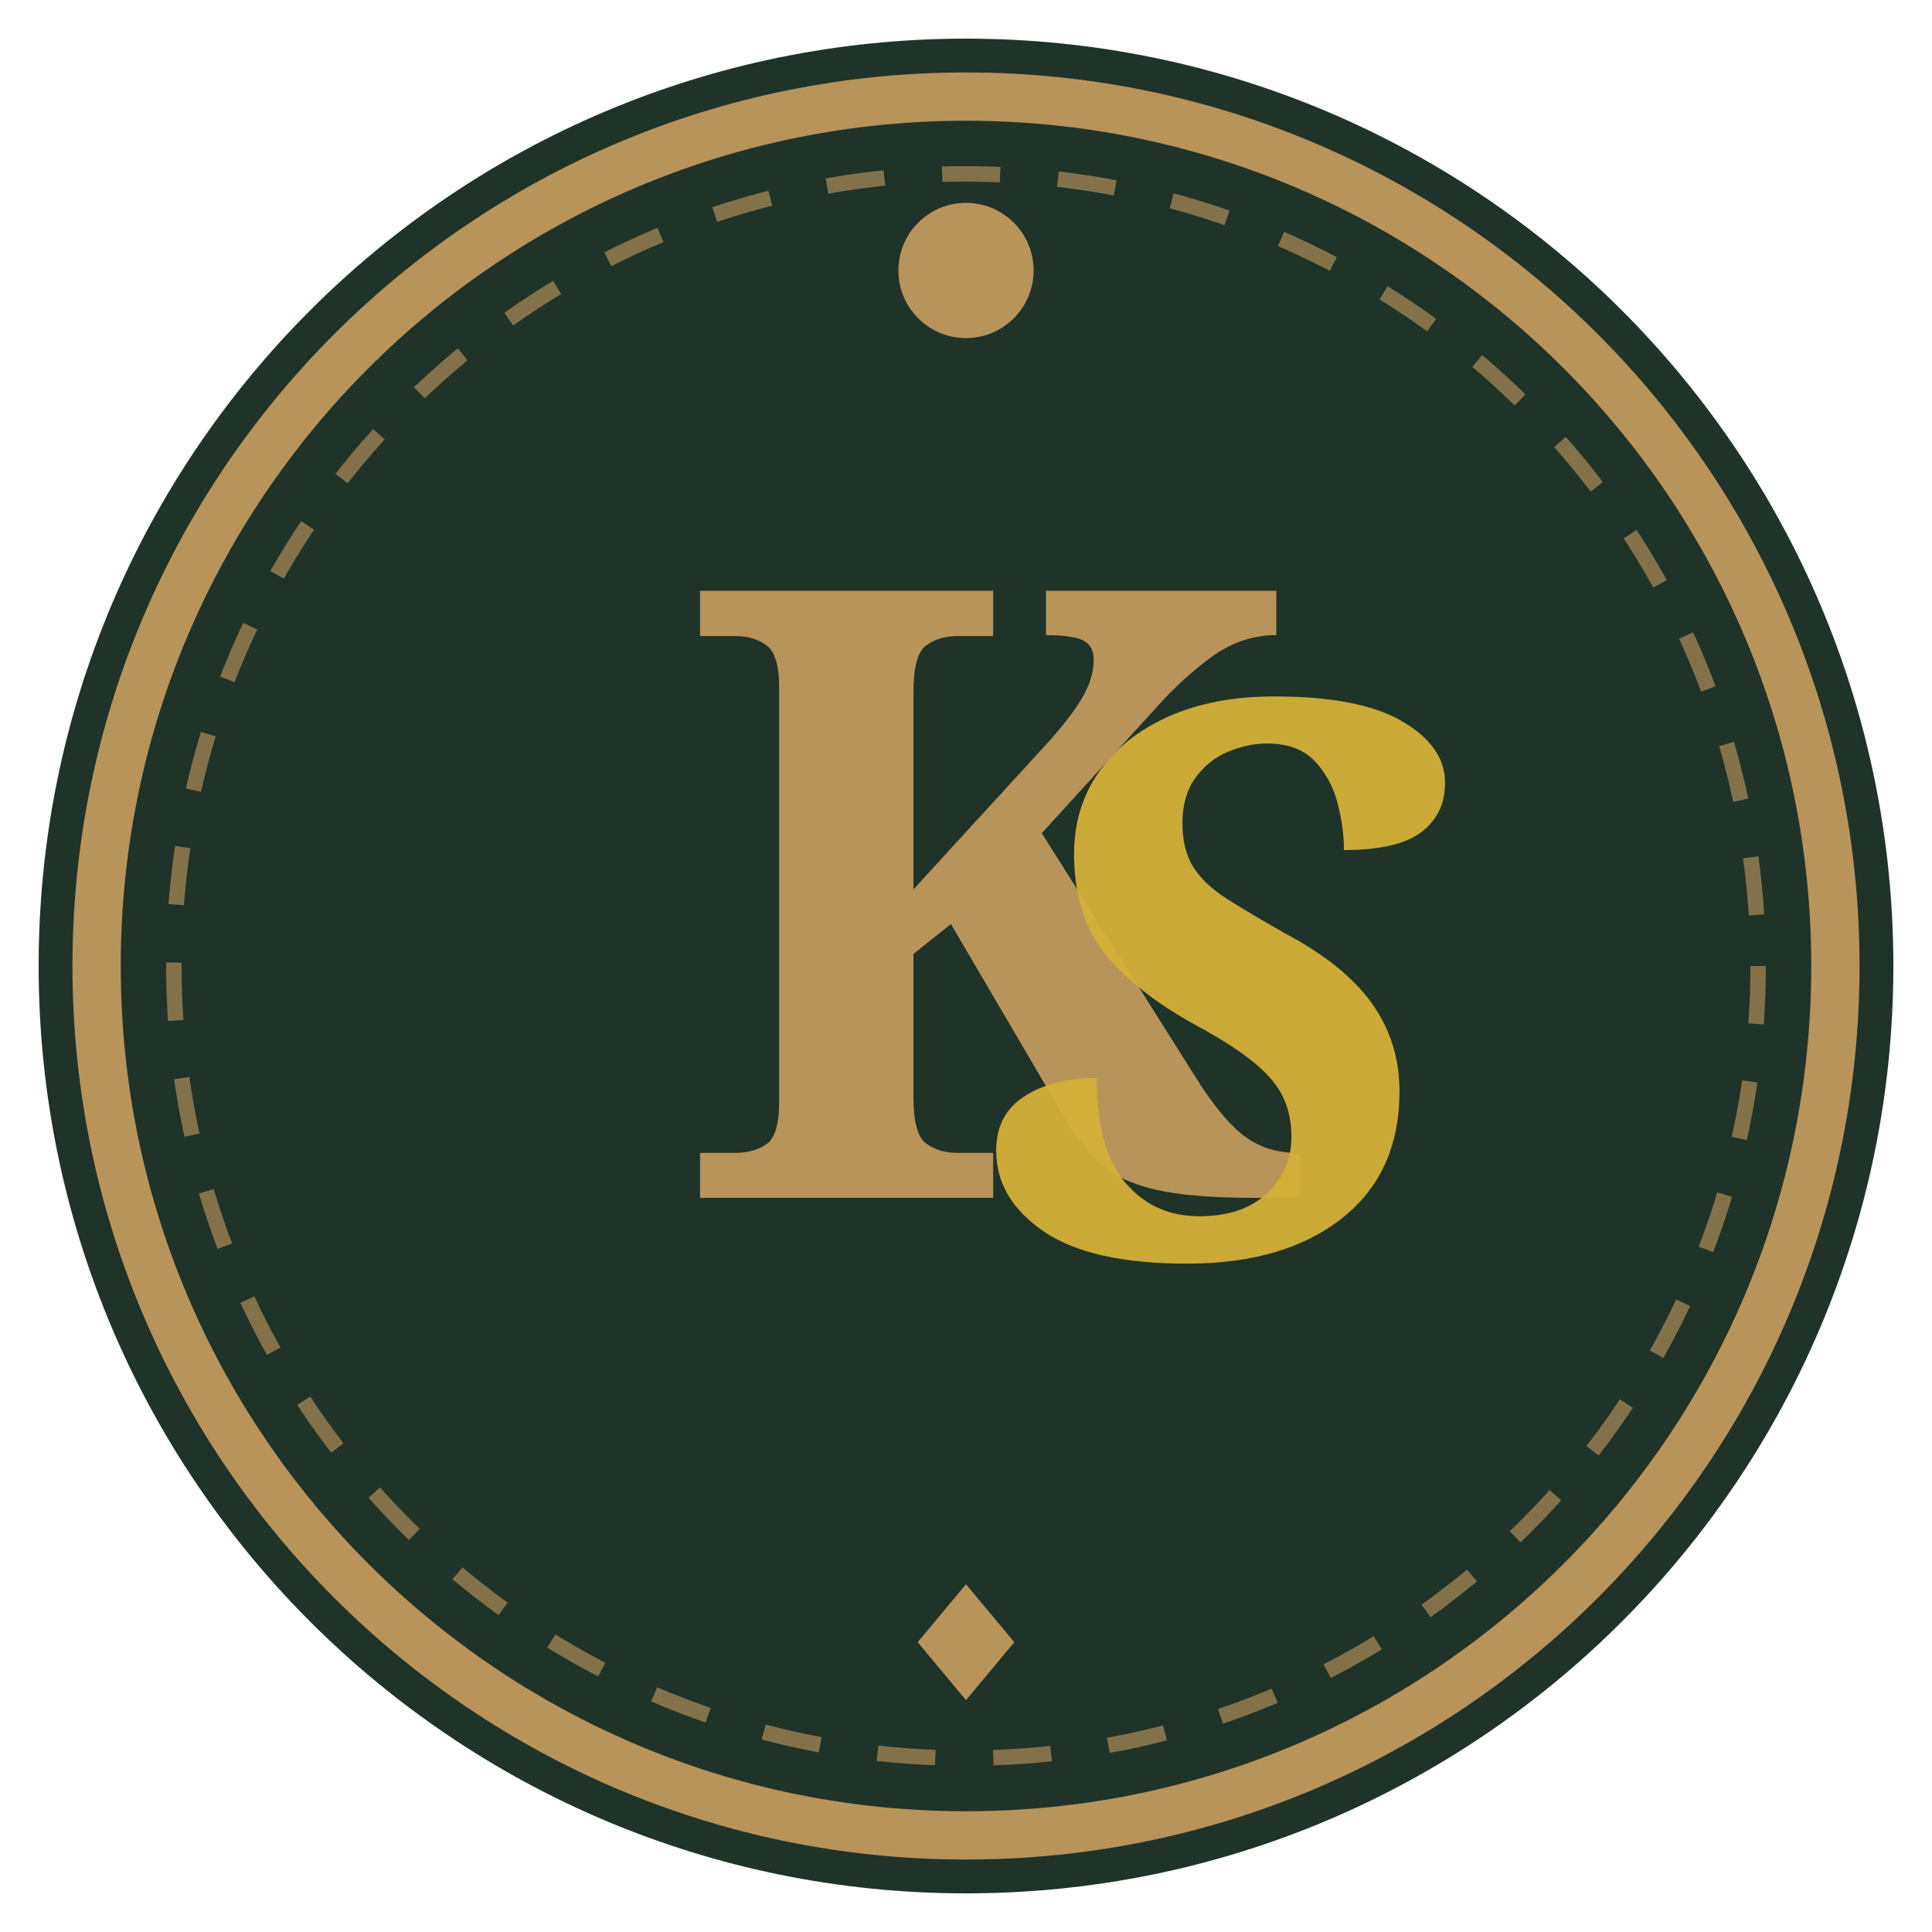
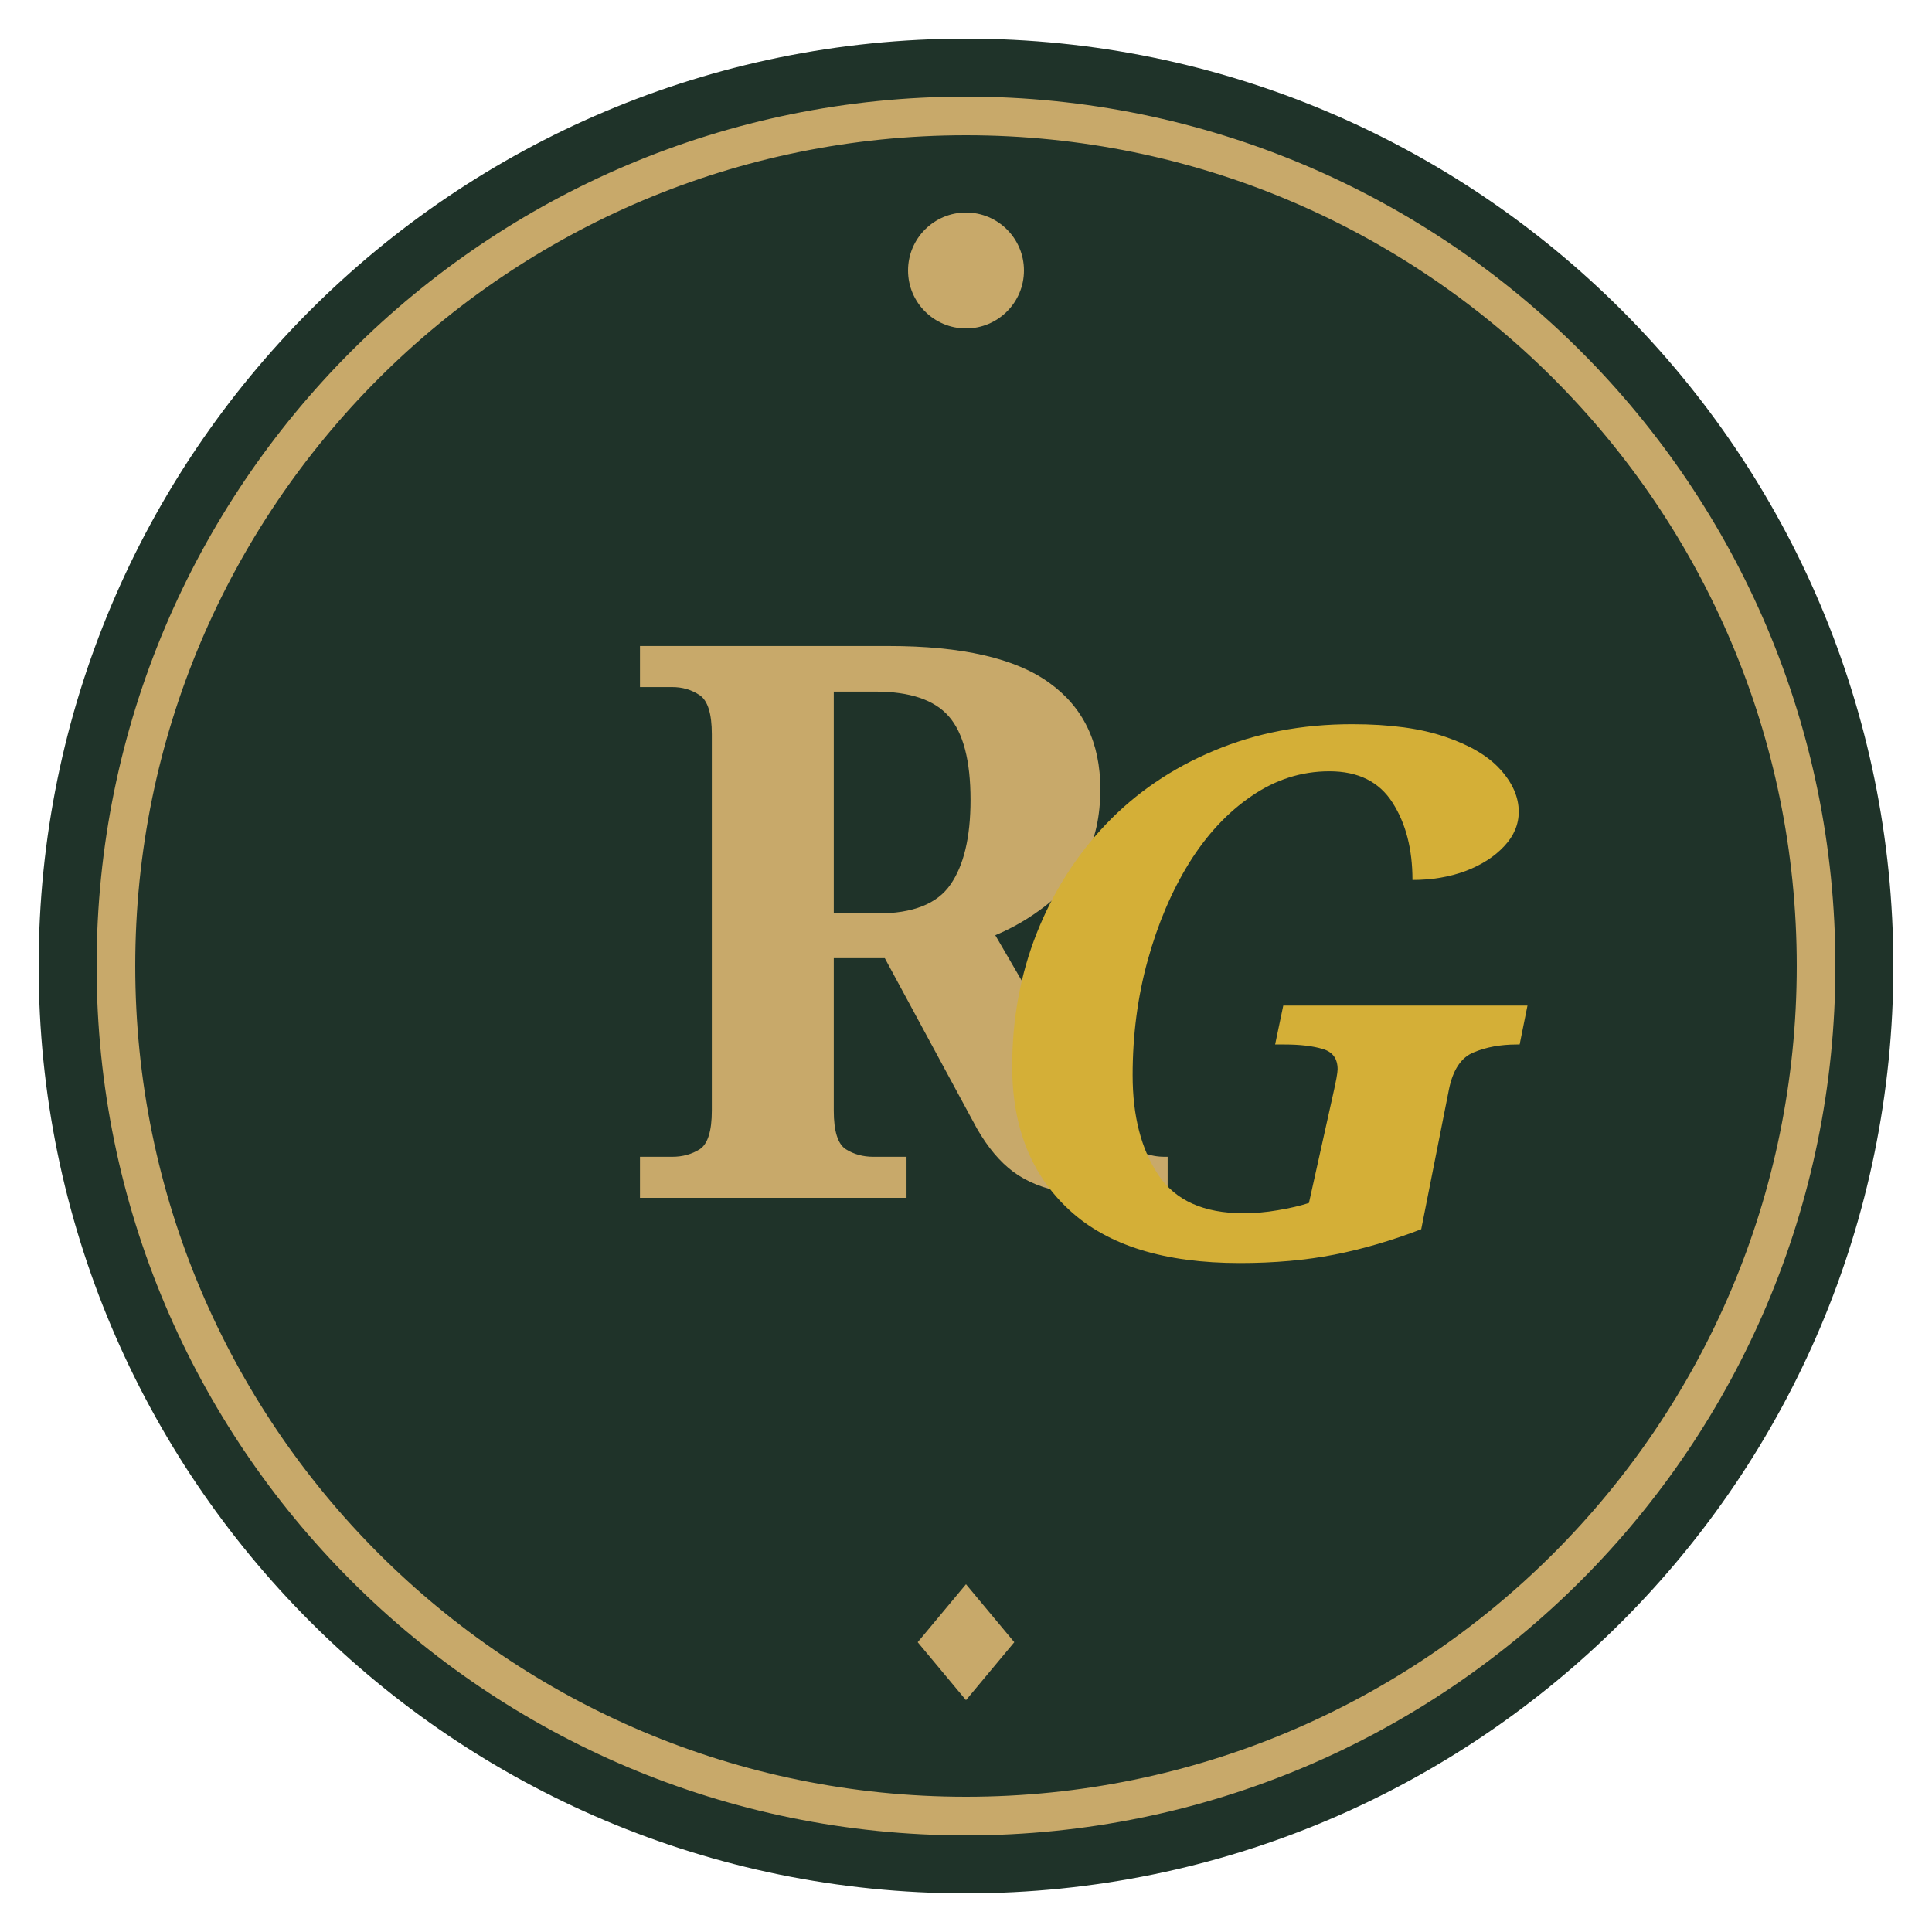
<svg xmlns="http://www.w3.org/2000/svg" width="100" height="100" viewBox="0 0 100 100" fill="none">
  <circle cx="50" cy="50" r="48" fill="#1F3329" />
-   <circle cx="50" cy="50" r="45" stroke="#B8935A" stroke-width="2.5" fill="none" />
-   <circle cx="50" cy="50" r="41" stroke="#B8935A" stroke-width="0.8" stroke-dasharray="3 3" opacity="0.65" fill="none" />
-   <circle cx="50" cy="14" r="3.5" fill="#B8935A" />
-   <text x="35" y="62" font-family="'Playfair Display', Georgia, serif" font-size="44" font-weight="700" fill="#B8935A" letter-spacing="-3">K</text>
-   <text x="51" y="65" font-family="'Playfair Display', Georgia, serif" font-size="40" font-weight="700" fill="#D4AF37" font-style="italic" opacity="0.95">S</text>
-   <polygon points="50,82 52.5,85 50,88 47.5,85" fill="#B8935A" />
+   <circle cx="50" cy="50" r="44" stroke="#C8A96A" stroke-width="2" fill="none" />
+   <circle cx="50" cy="14" r="3" fill="#C8A96A" />
+   <text x="32" y="62" font-family="'Cinzel', 'Playfair Display', Georgia, serif" font-size="40" font-weight="700" fill="#C8A96A" letter-spacing="-2">R</text>
+   <text x="50" y="65" font-family="'Cinzel', 'Playfair Display', Georgia, serif" font-size="38" font-weight="700" fill="#D4AF37" font-style="italic">G</text>
+   <polygon points="50,82 52.5,85 50,88 47.5,85" fill="#C8A96A" />
</svg>
